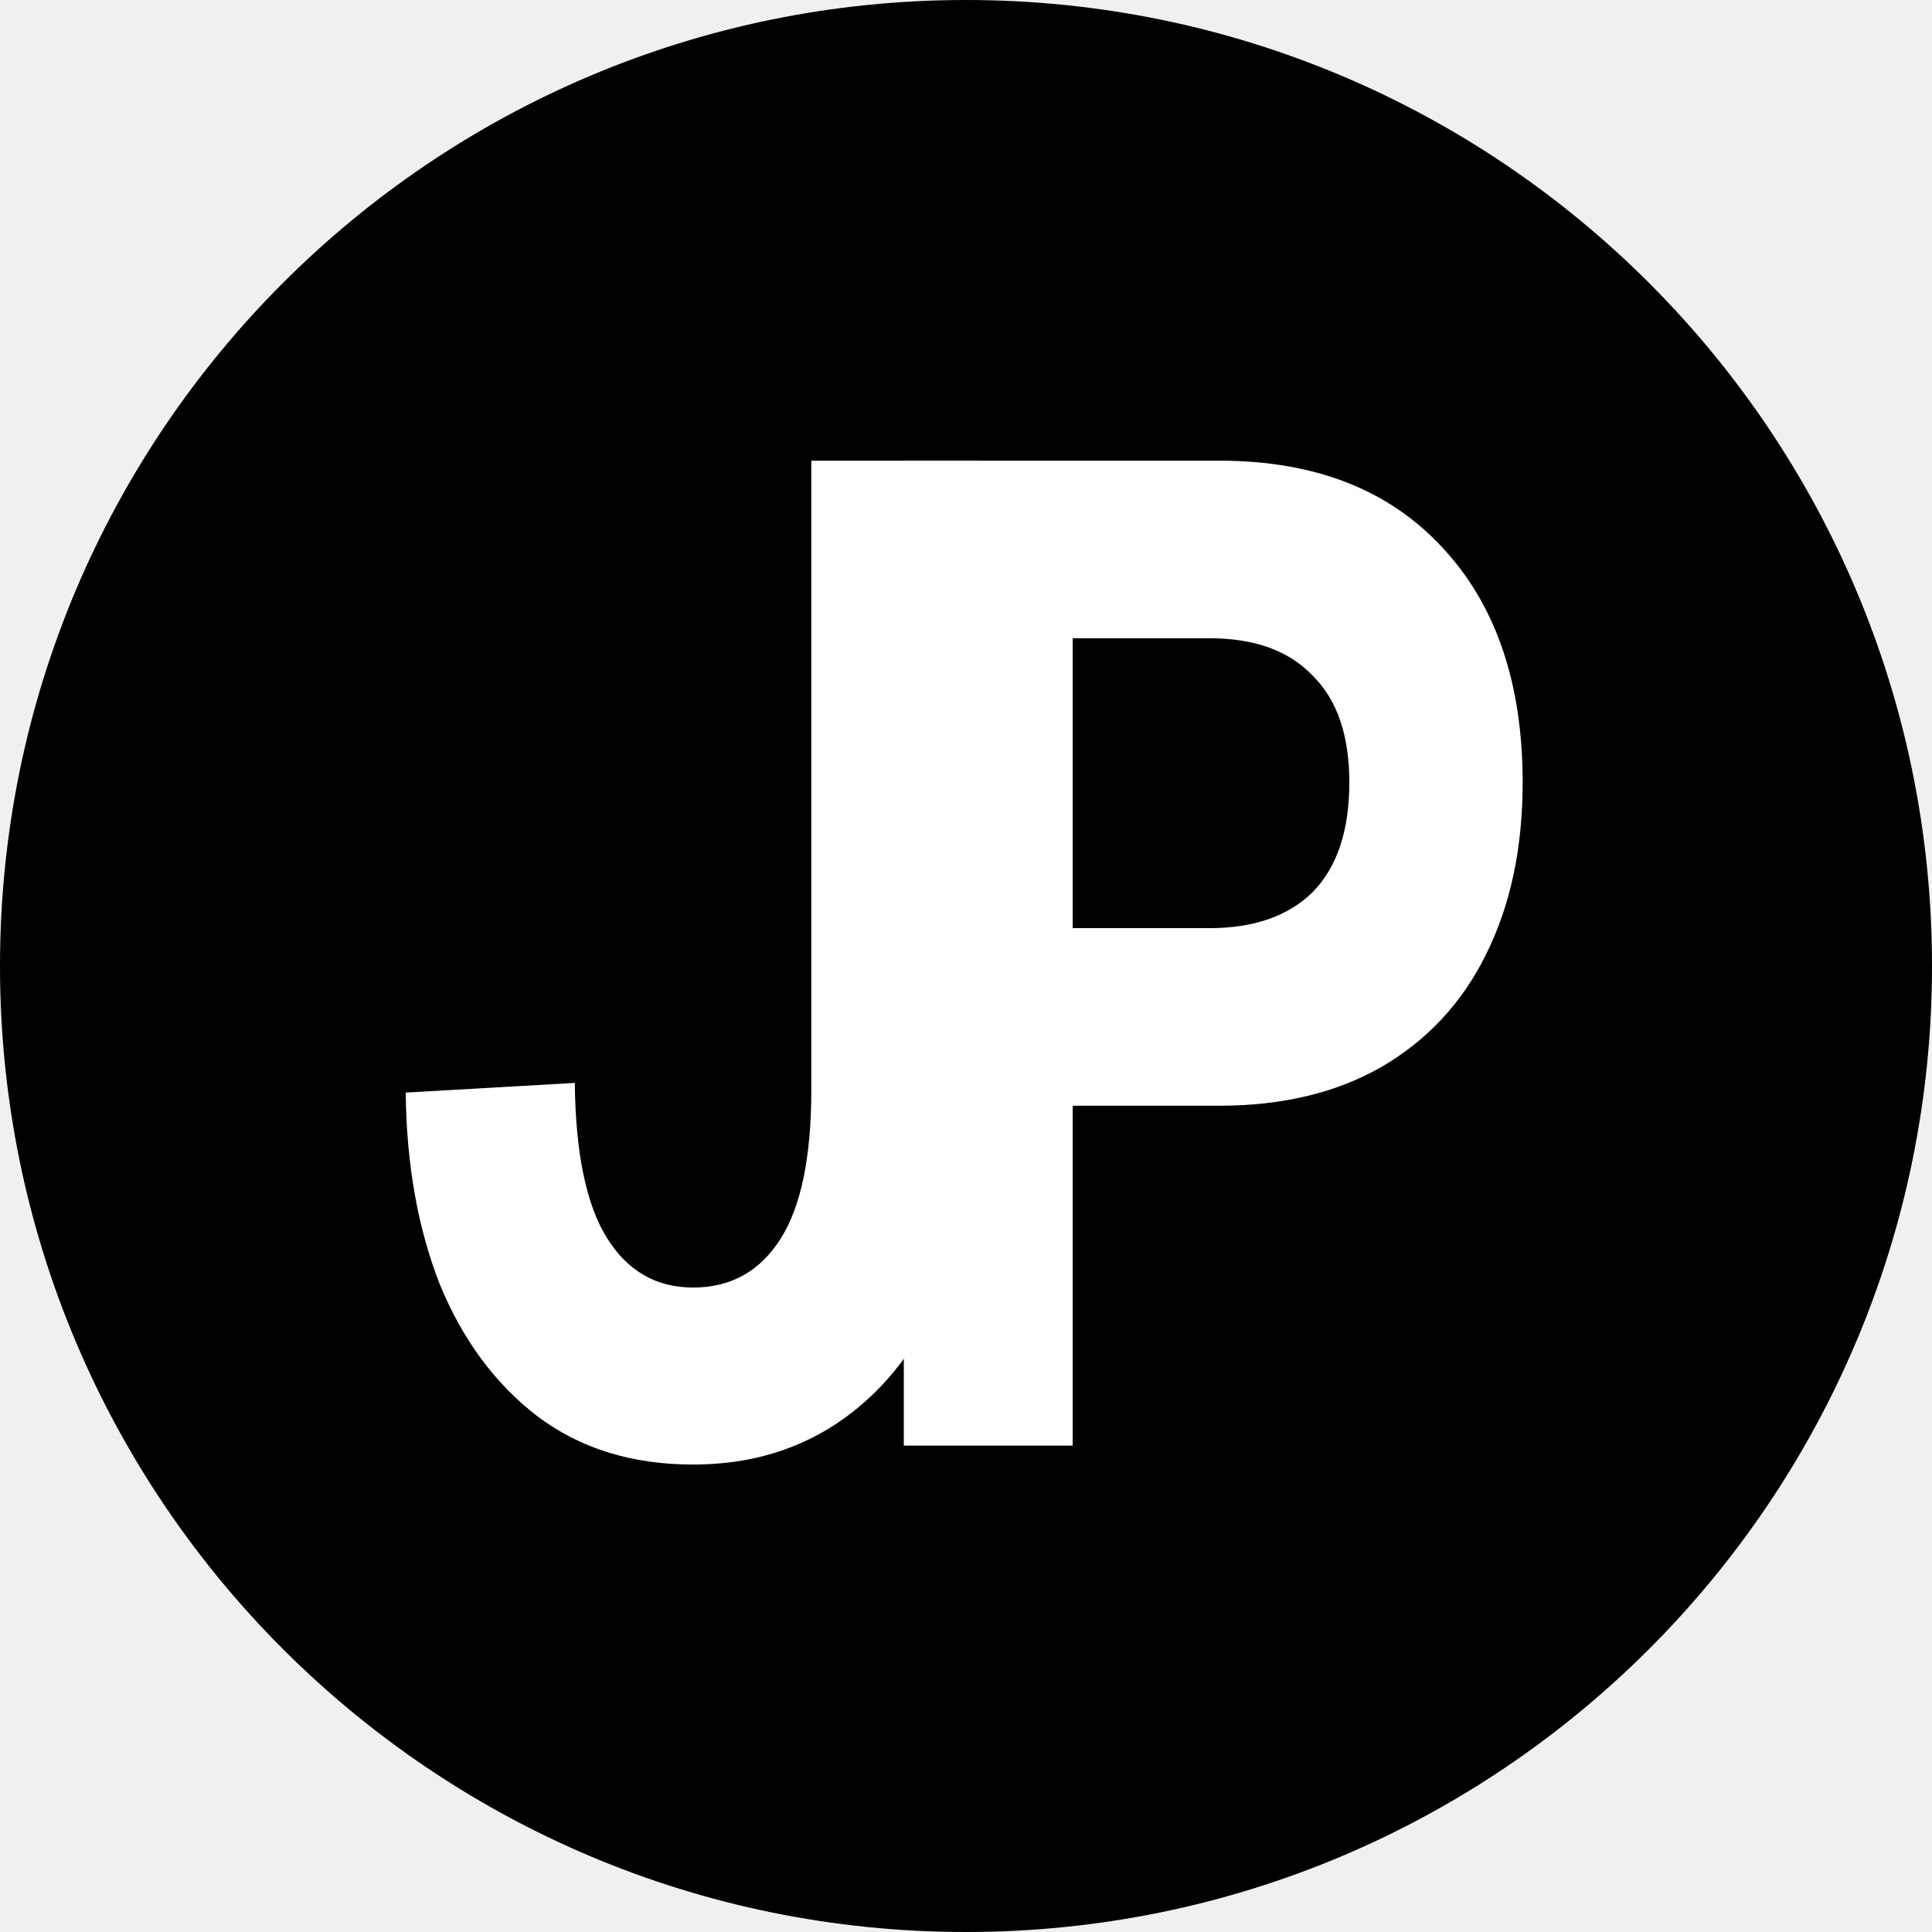
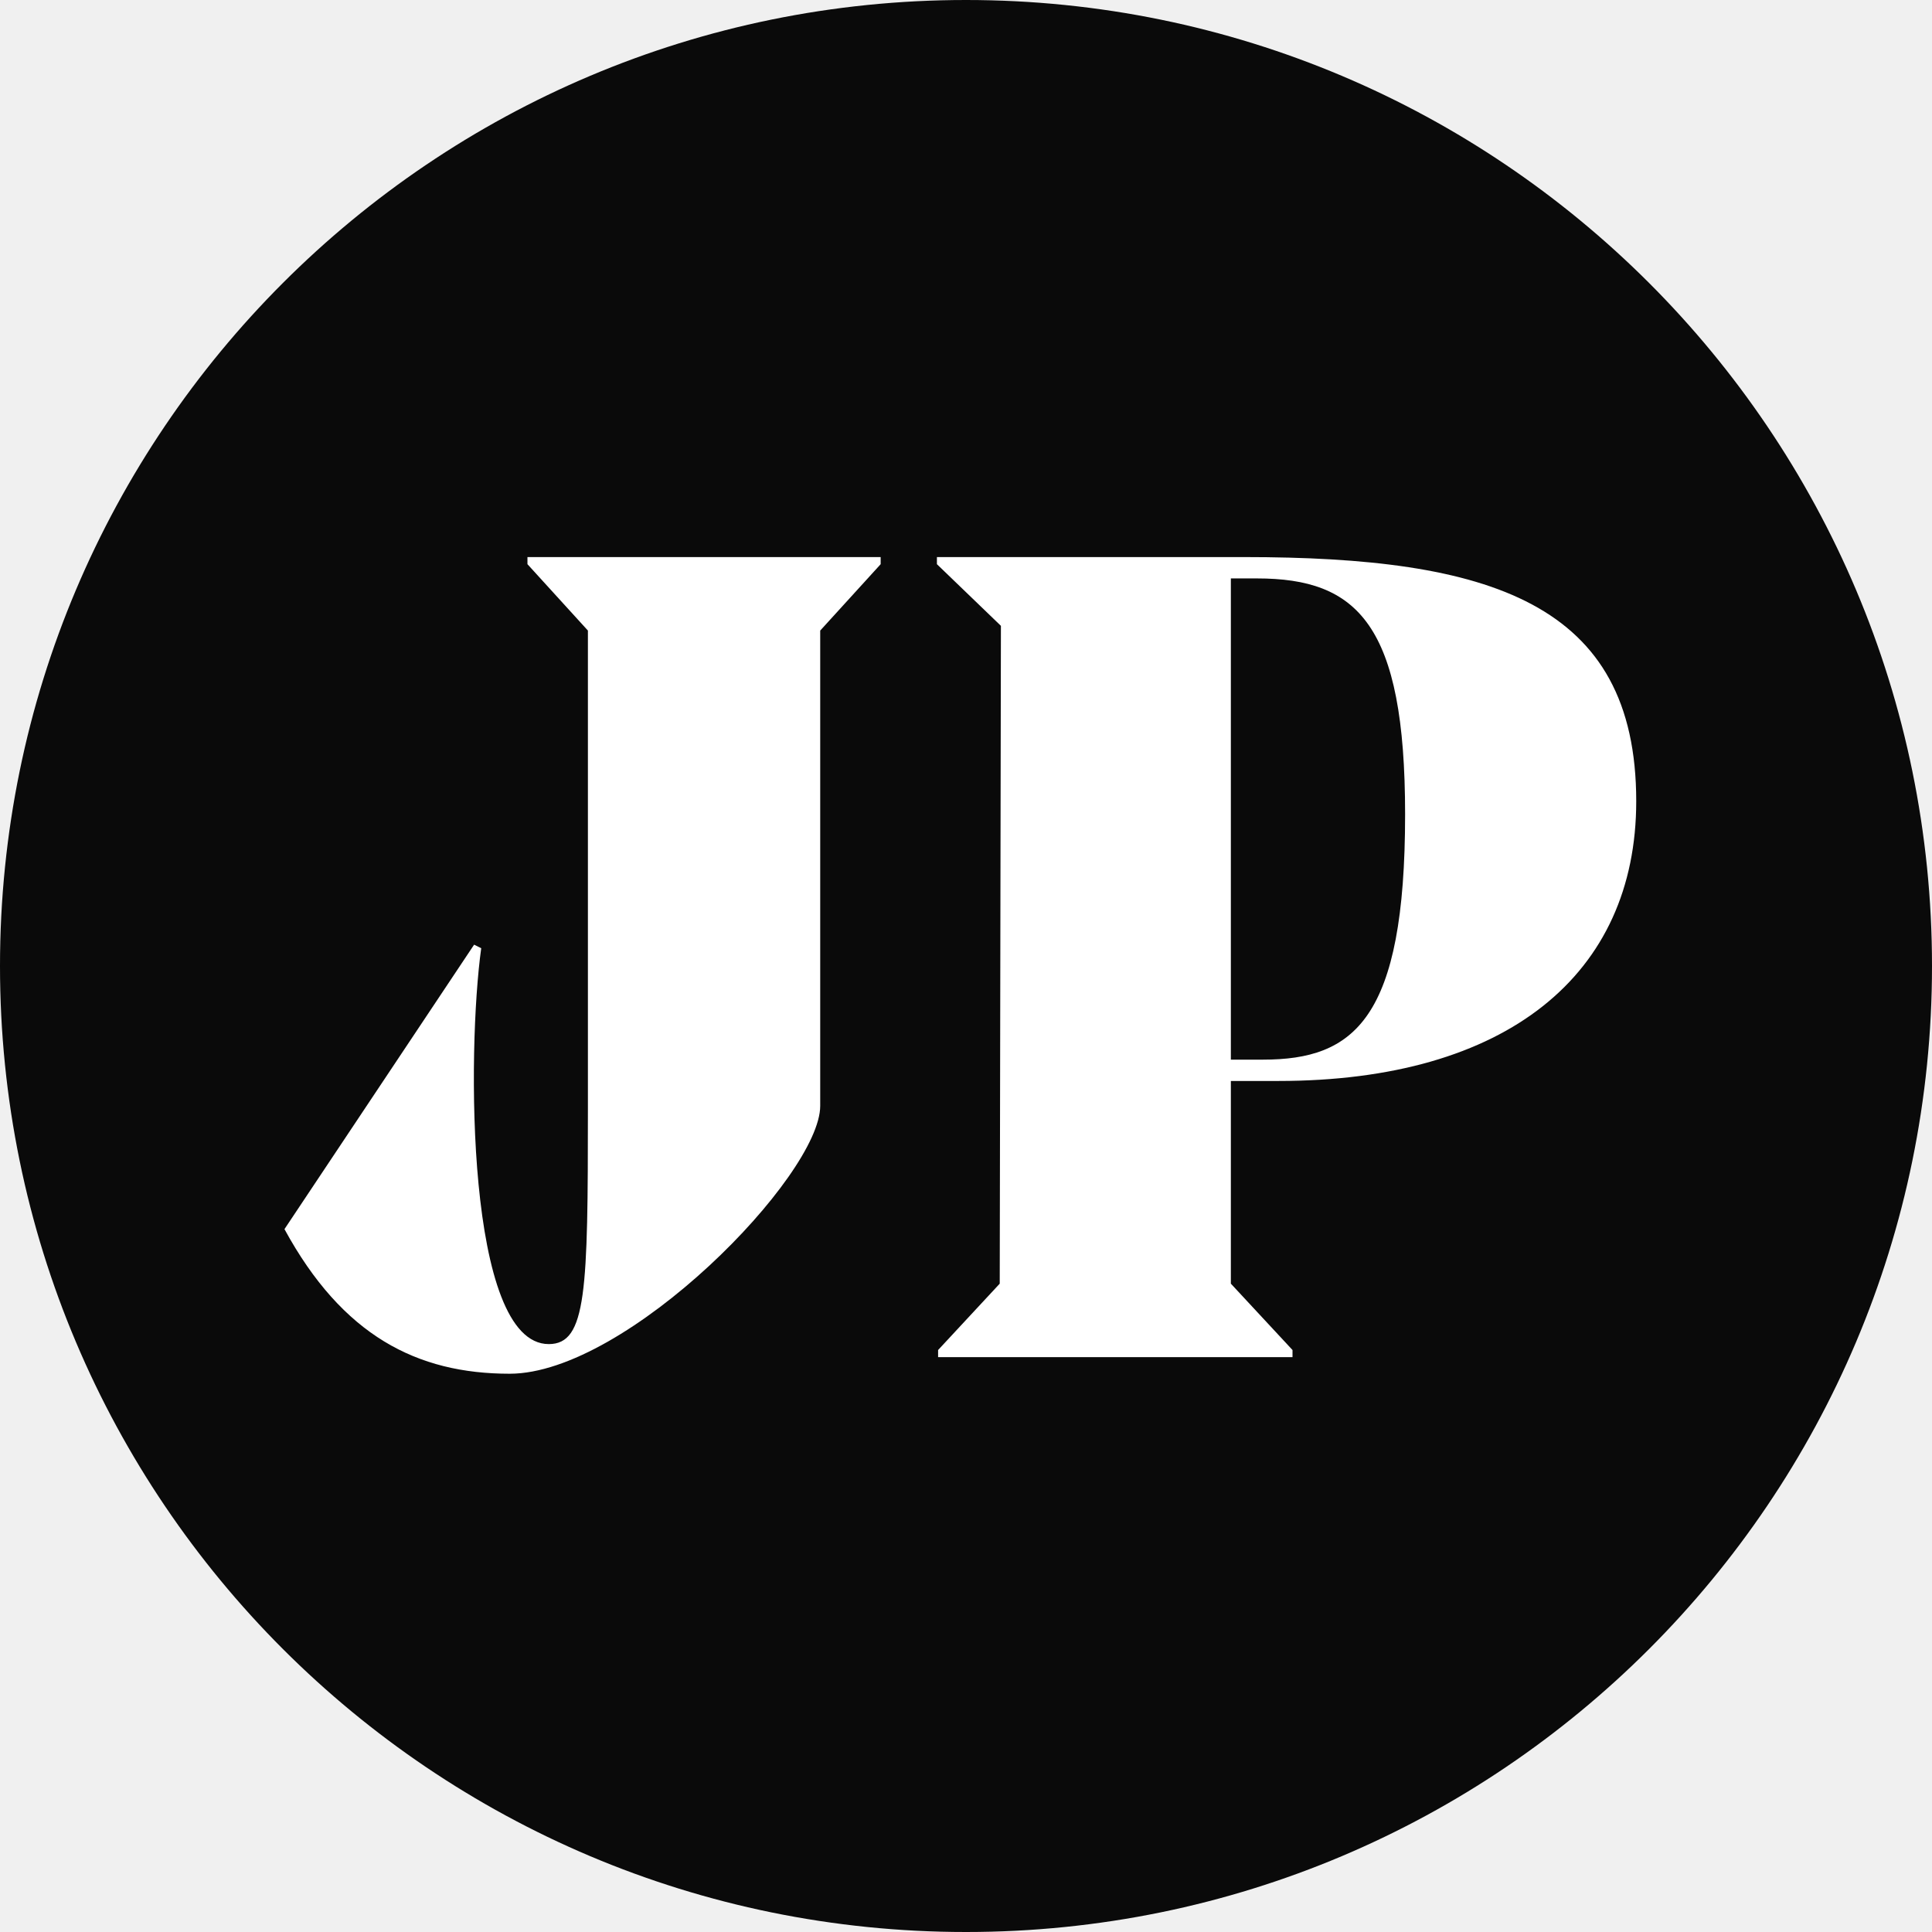
<svg xmlns="http://www.w3.org/2000/svg" width="100" height="100" viewBox="0 0 100 100" fill="none">
-   <circle cx="50" cy="50" r="50" fill="black" />
-   <path d="M35.872 75.805C32.707 75.805 30.019 74.969 27.807 73.299C25.633 71.629 23.955 69.363 22.773 66.5C21.629 63.59 21.038 60.274 21 56.552L29.752 56.051C29.79 59.677 30.343 62.349 31.411 64.067C32.478 65.785 33.966 66.643 35.872 66.643C37.817 66.643 39.324 65.808 40.391 64.138C41.459 62.468 41.993 59.892 41.993 56.409V23.844H50.688V56.409C50.688 60.369 50.058 63.804 48.8 66.715C47.58 69.626 45.864 71.868 43.652 73.443C41.44 75.017 38.847 75.805 35.872 75.805Z" fill="white" />
-   <path d="M46.781 74.824V23.844H63.113C68.02 23.844 71.854 25.328 74.615 28.296C77.413 31.263 78.812 35.332 78.812 40.502C78.812 43.901 78.18 46.869 76.915 49.406C75.688 51.895 73.886 53.834 71.509 55.222C69.171 56.562 66.372 57.232 63.113 57.232H55.522V74.824H46.781ZM55.522 48.041H62.596C64.896 48.041 66.679 47.419 67.944 46.175C69.209 44.882 69.841 42.991 69.841 40.502C69.841 38.061 69.209 36.218 67.944 34.973C66.717 33.681 64.934 33.035 62.596 33.035H55.522V48.041Z" fill="white" />
+   <circle cx="50" cy="50" r="50" fill="#0A0A0A" />
+   <path d="M66.163 55.951H63.709V66.442L66.9 69.877V70.245H48.556V69.877L51.746 66.442L51.807 32.393L48.495 29.202V28.834H64.384C77.084 28.834 84.691 31.166 84.691 41.472C84.691 50.429 78.004 55.951 66.163 55.951ZM65.059 29.939H63.709V54.847H65.366C70.09 54.847 72.728 52.761 72.728 42.147C72.728 32.331 70.274 29.939 65.059 29.939Z" fill="white" />
+   <path d="M42.454 32.638V57.239C42.454 60.859 32.454 71.104 26.381 71.104C21.595 71.104 17.73 69.141 14.724 63.62L24.54 48.896L24.908 49.08C24.172 54.356 24.111 69.57 28.405 69.57C30.368 69.57 30.43 66.81 30.43 57.362V32.638L27.301 29.202V28.834H45.583V29.202L42.454 32.638Z" fill="white" />
</svg>
